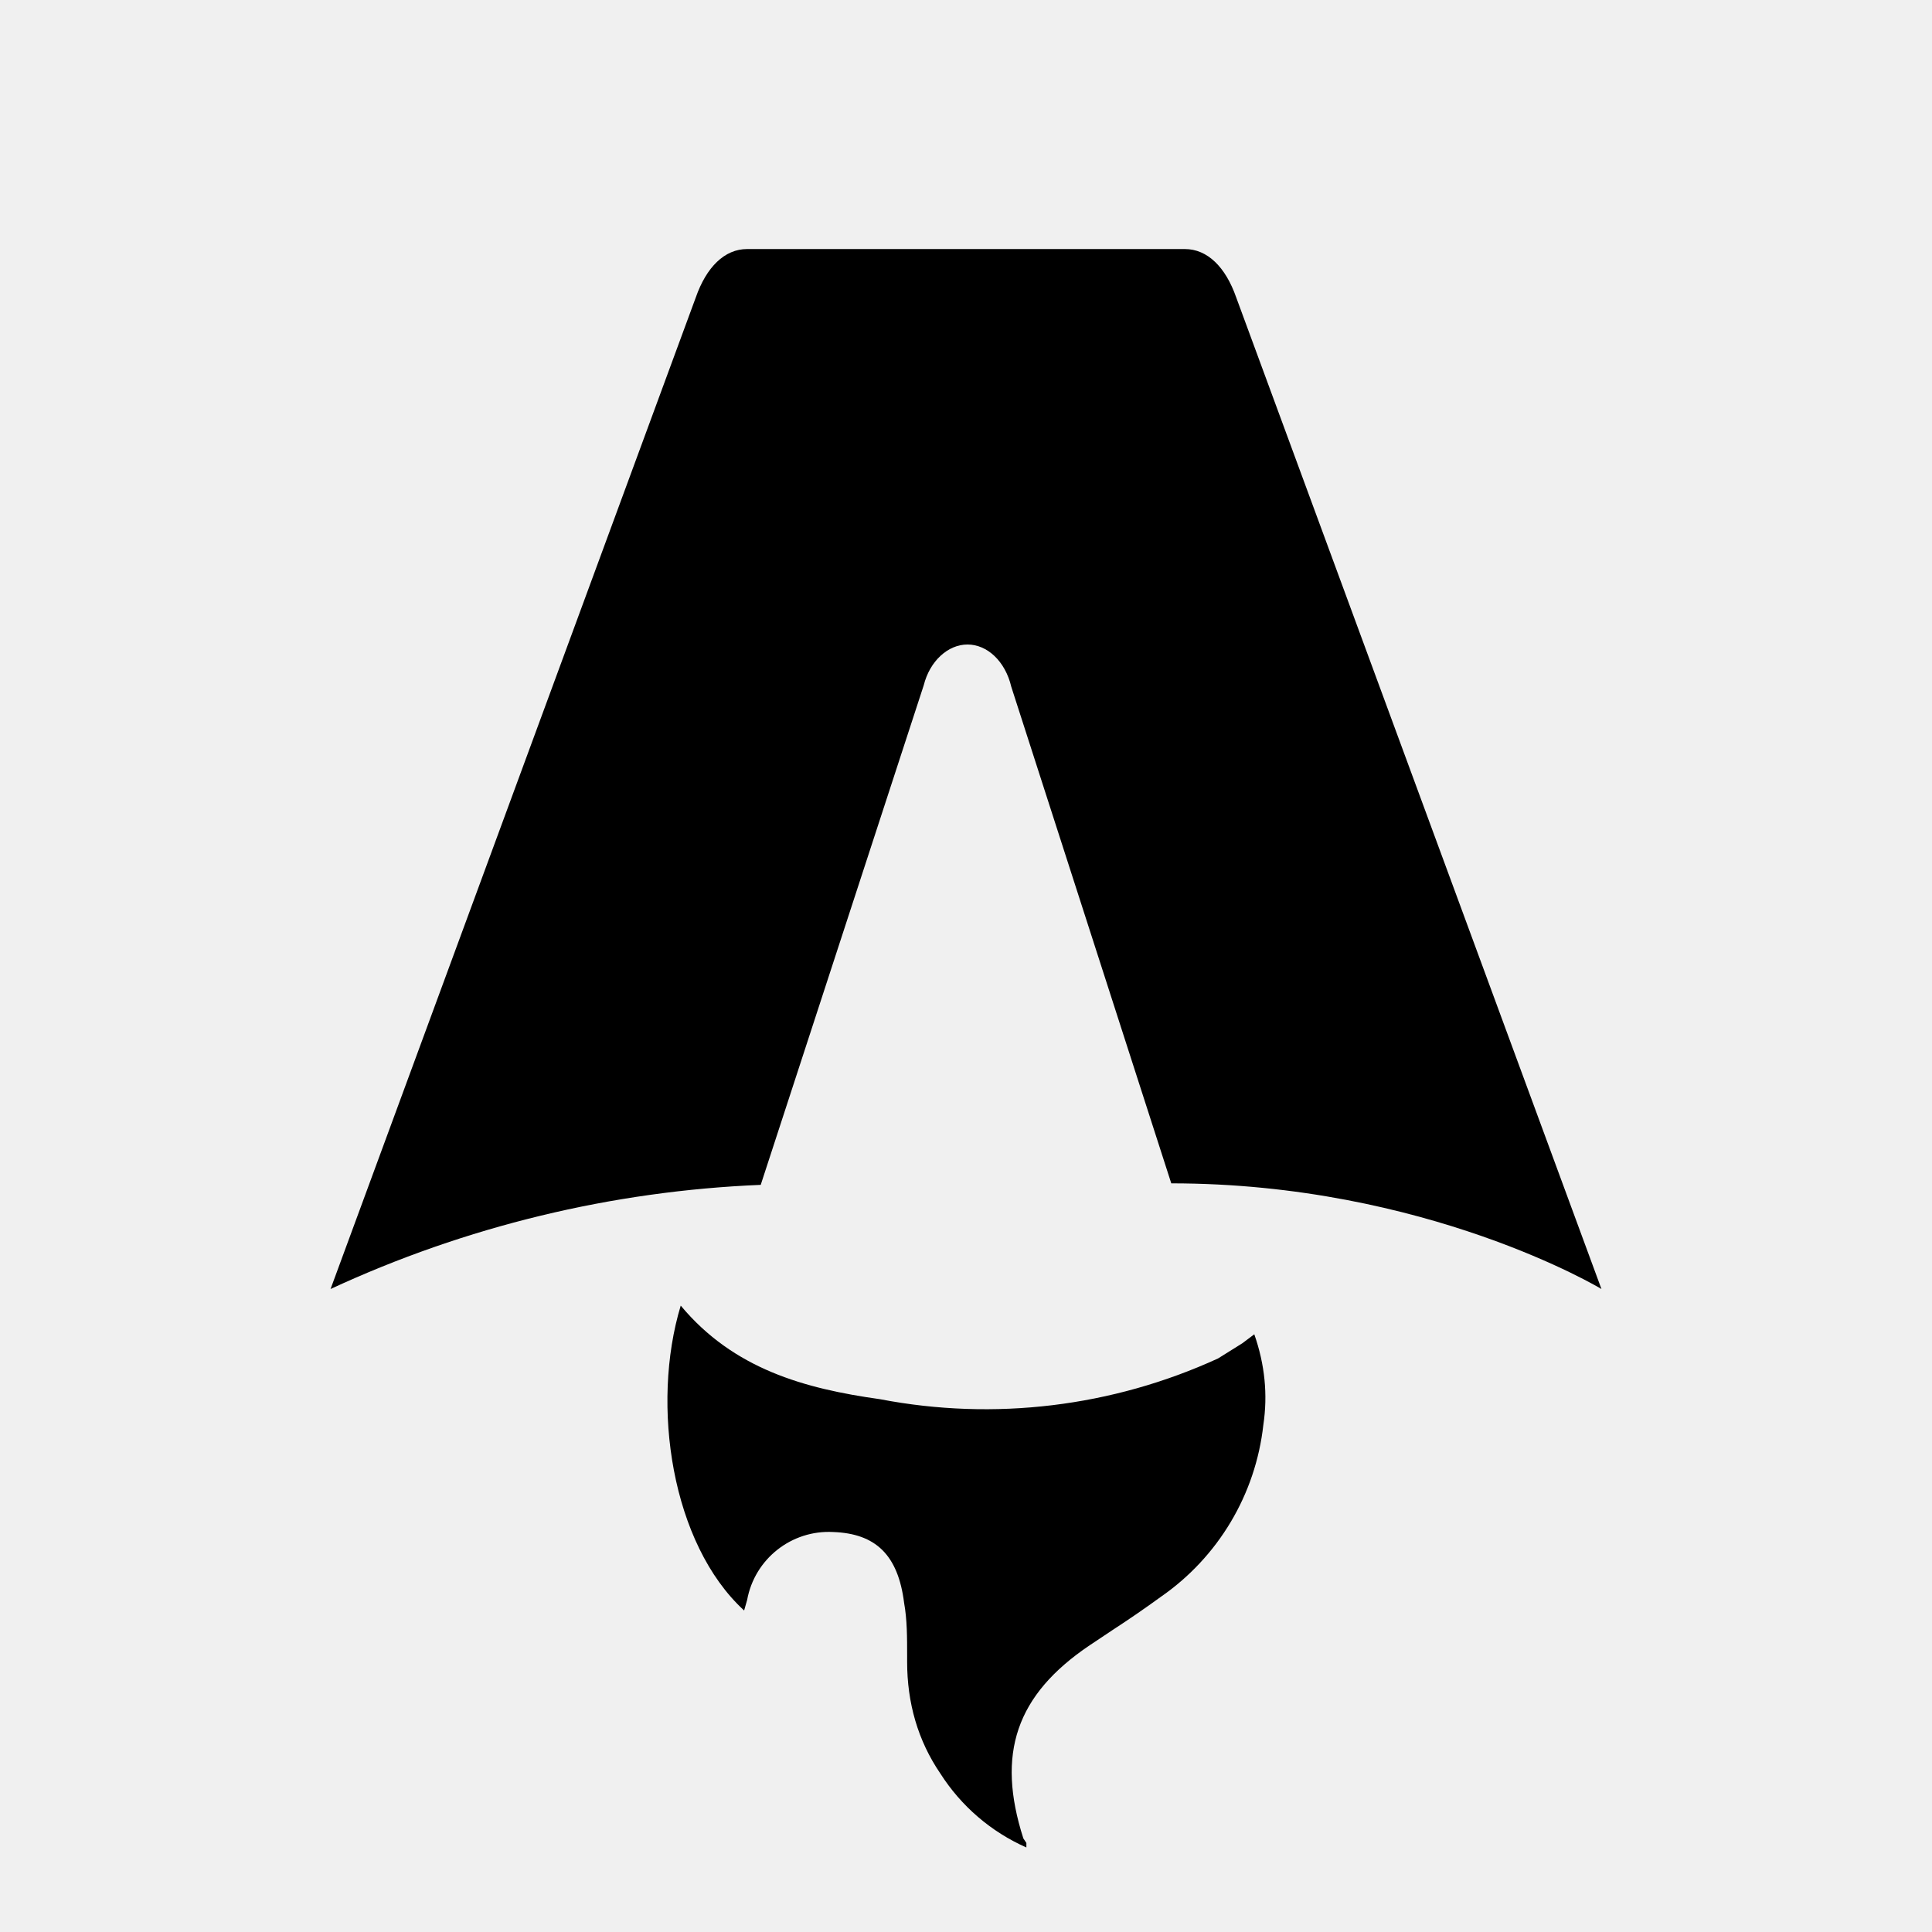
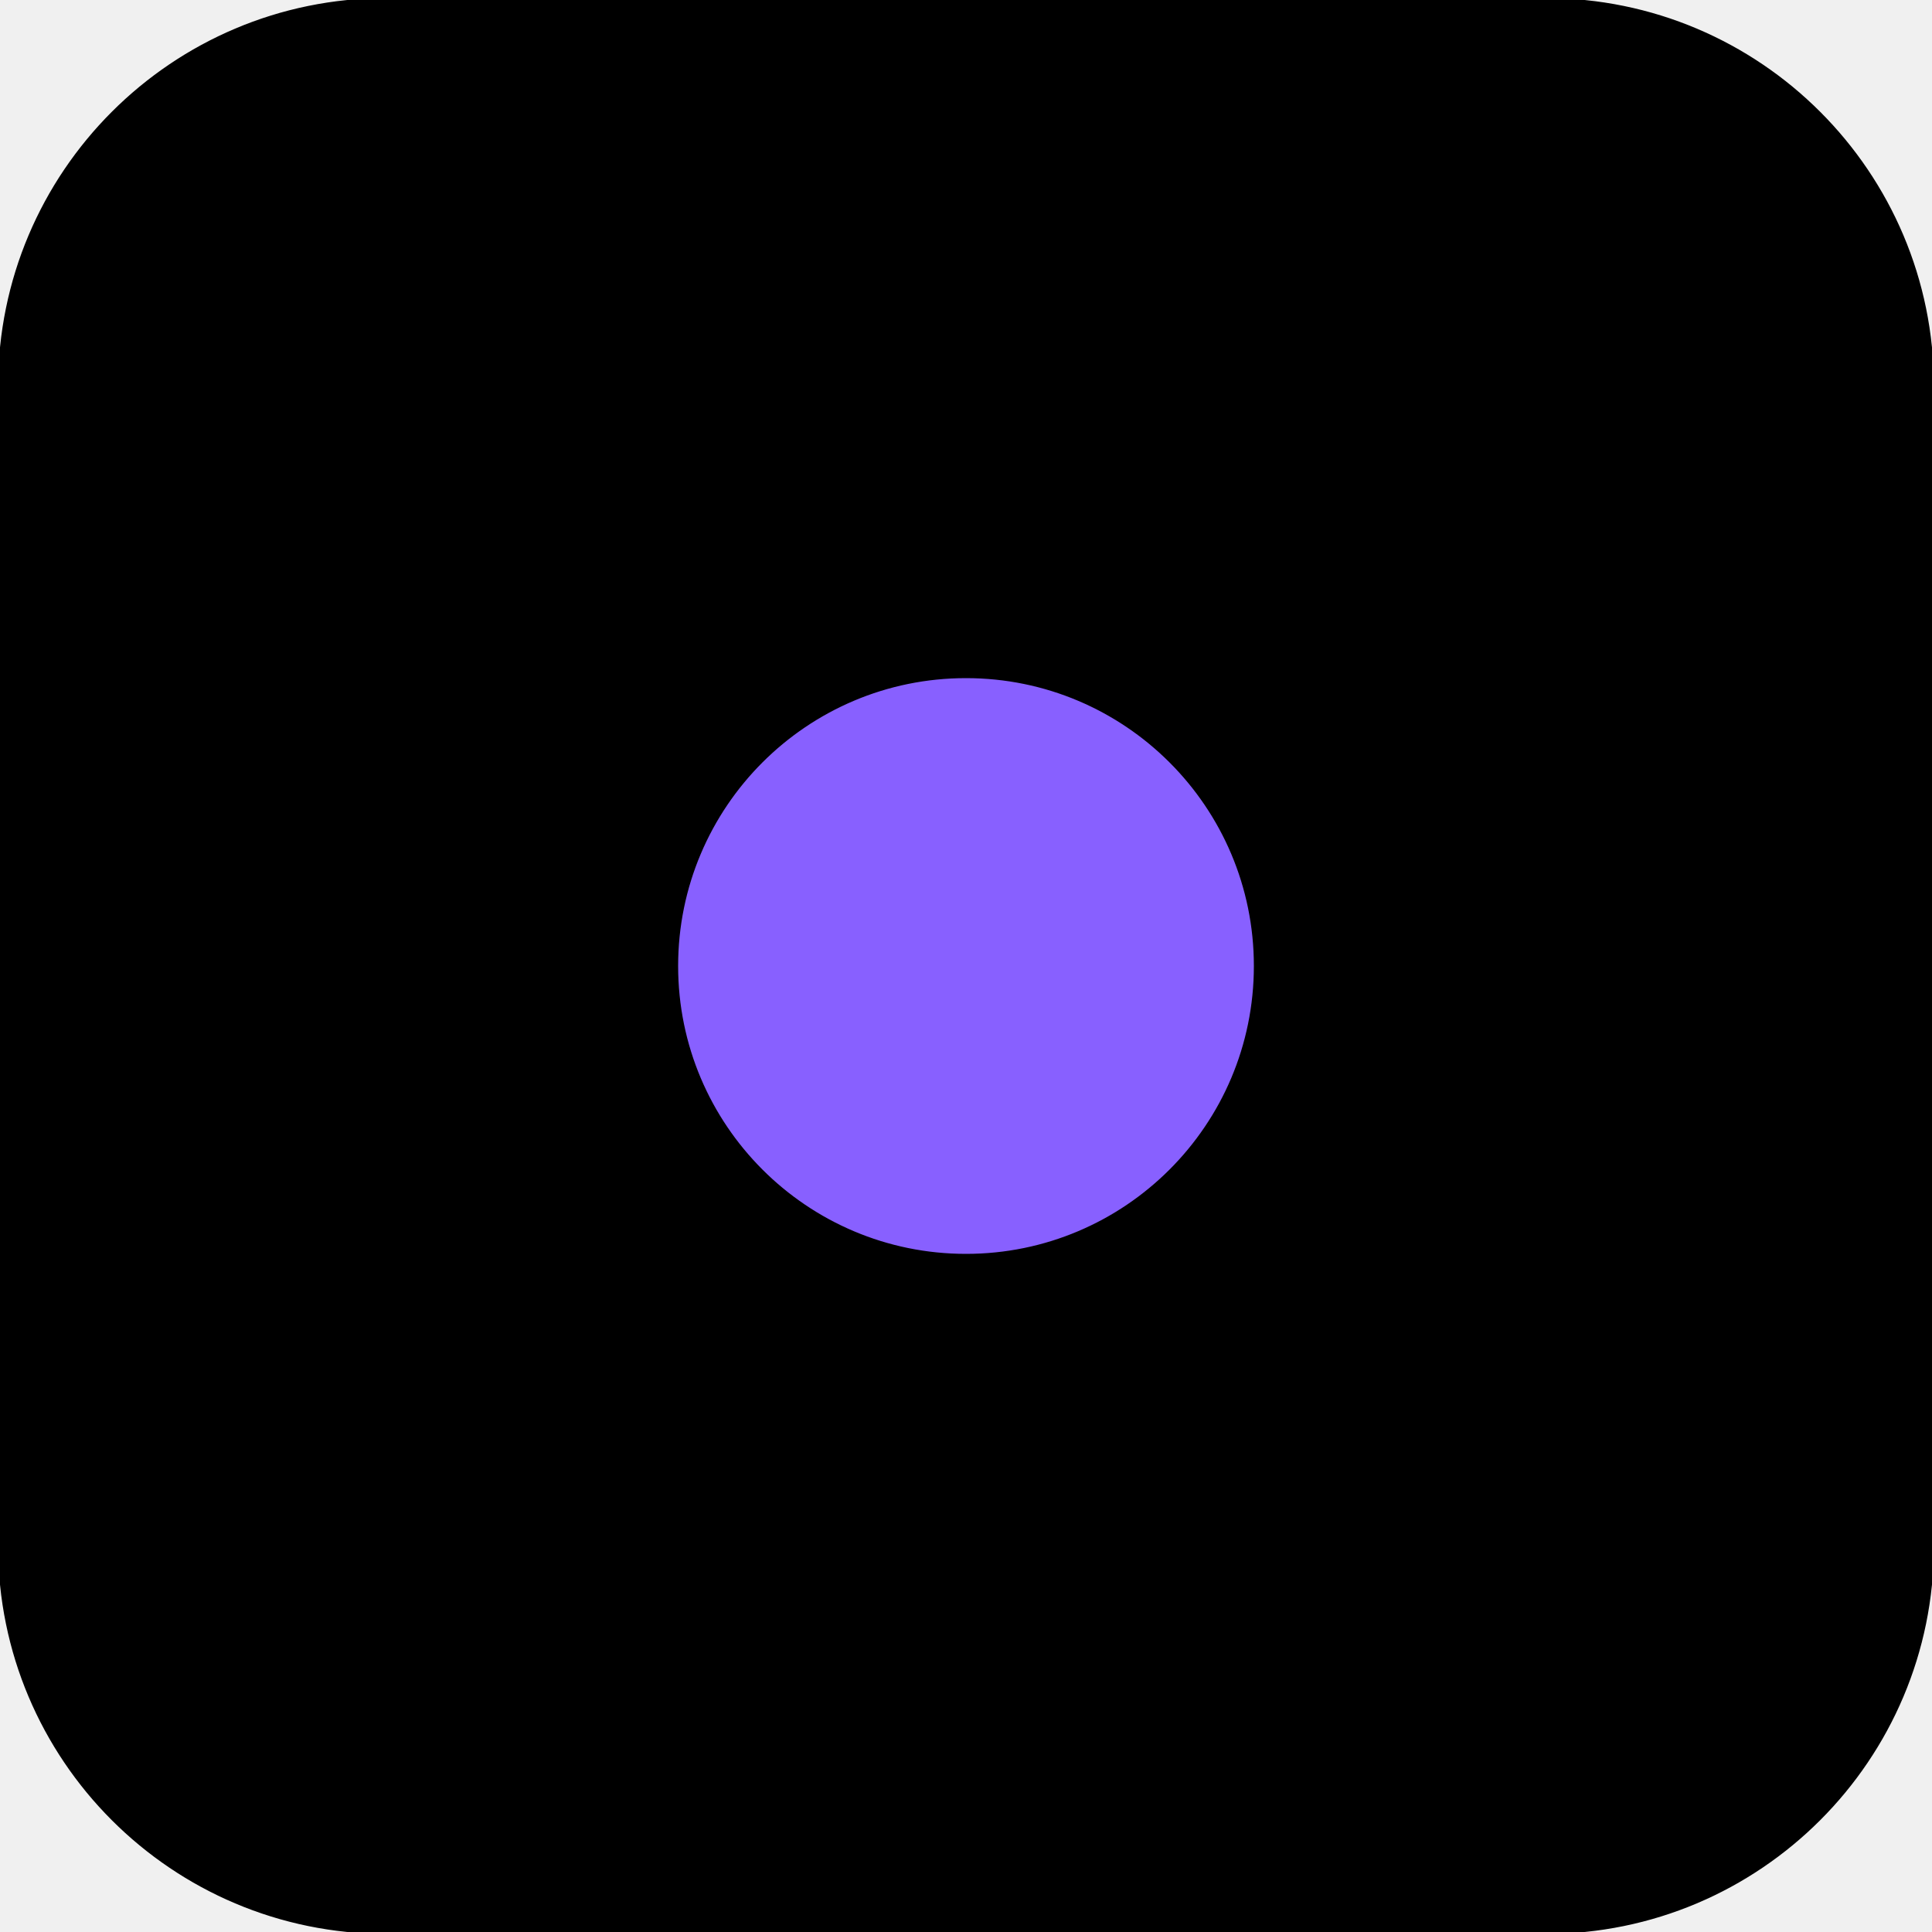
- <svg xmlns="http://www.w3.org/2000/svg" fill="none" viewBox="0 0 128 128">
-   <path d="M50.4 78.5a75.1 75.1 0 0 0-28.5 6.9l24.2-65.7c.7-2 1.9-3.2 3.4-3.2h29c1.5 0 2.7 1.2 3.4 3.2l24.2 65.7s-11.6-7-28.5-7L67 45.5c-.4-1.7-1.6-2.8-2.9-2.8-1.3 0-2.5 1.1-2.9 2.7L50.4 78.5Zm-1.1 28.2Zm-4.2-20.2c-2 6.6-.6 15.8 4.2 20.2a17.5 17.5 0 0 1 .2-.7 5.5 5.5 0 0 1 5.7-4.5c2.8.1 4.3 1.5 4.7 4.7.2 1.1.2 2.3.2 3.5v.4c0 2.7.7 5.2 2.2 7.4a13 13 0 0 0 5.7 4.9v-.3l-.2-.3c-1.8-5.6-.5-9.5 4.4-12.8l1.5-1a73 73 0 0 0 3.2-2.2 16 16 0 0 0 6.8-11.4c.3-2 .1-4-.6-6l-.8.6-1.6 1a37 37 0 0 1-22.4 2.7c-5-.7-9.7-2-13.2-6.2Z" />
-   <style>
-         path { fill: #000; }
-         @media (prefers-color-scheme: dark) {
-             path { fill: #FFF; }
-         }
-     </style>
+ <svg xmlns="http://www.w3.org/2000/svg" viewBox="0 0 500 500">
+   <rect style="stroke: rgb(0, 0, 0);" x="0" y="0" width="500" height="500" rx="100" ry="100" />
+   <ellipse style="stroke: rgb(0, 0, 0); fill: rgb(136, 96, 255);" cx="250" rx="75" ry="75" cy="250" />
</svg>
